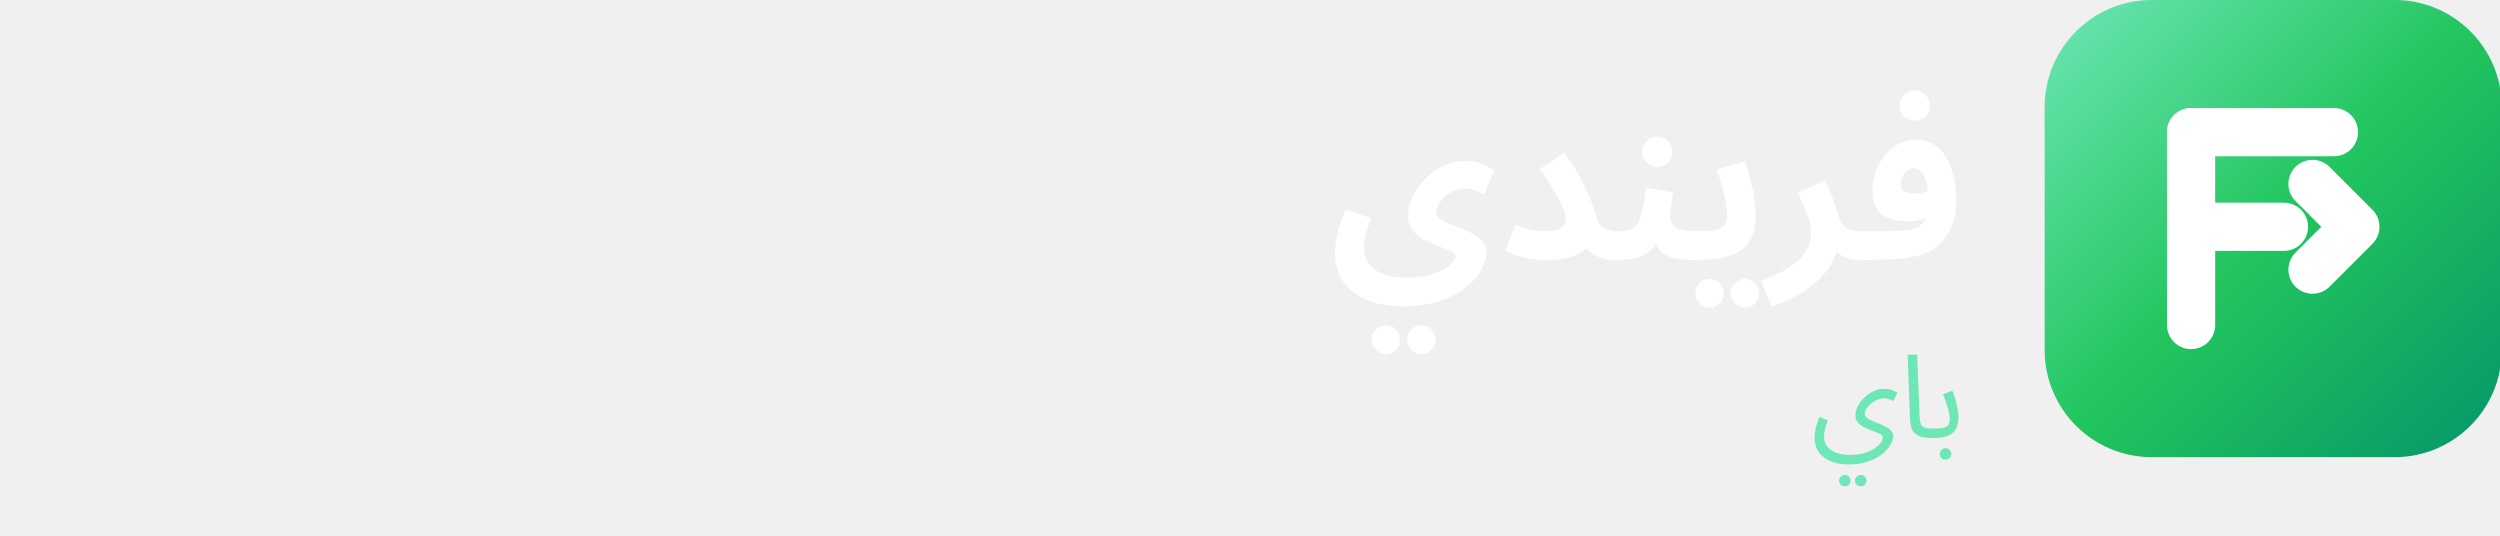
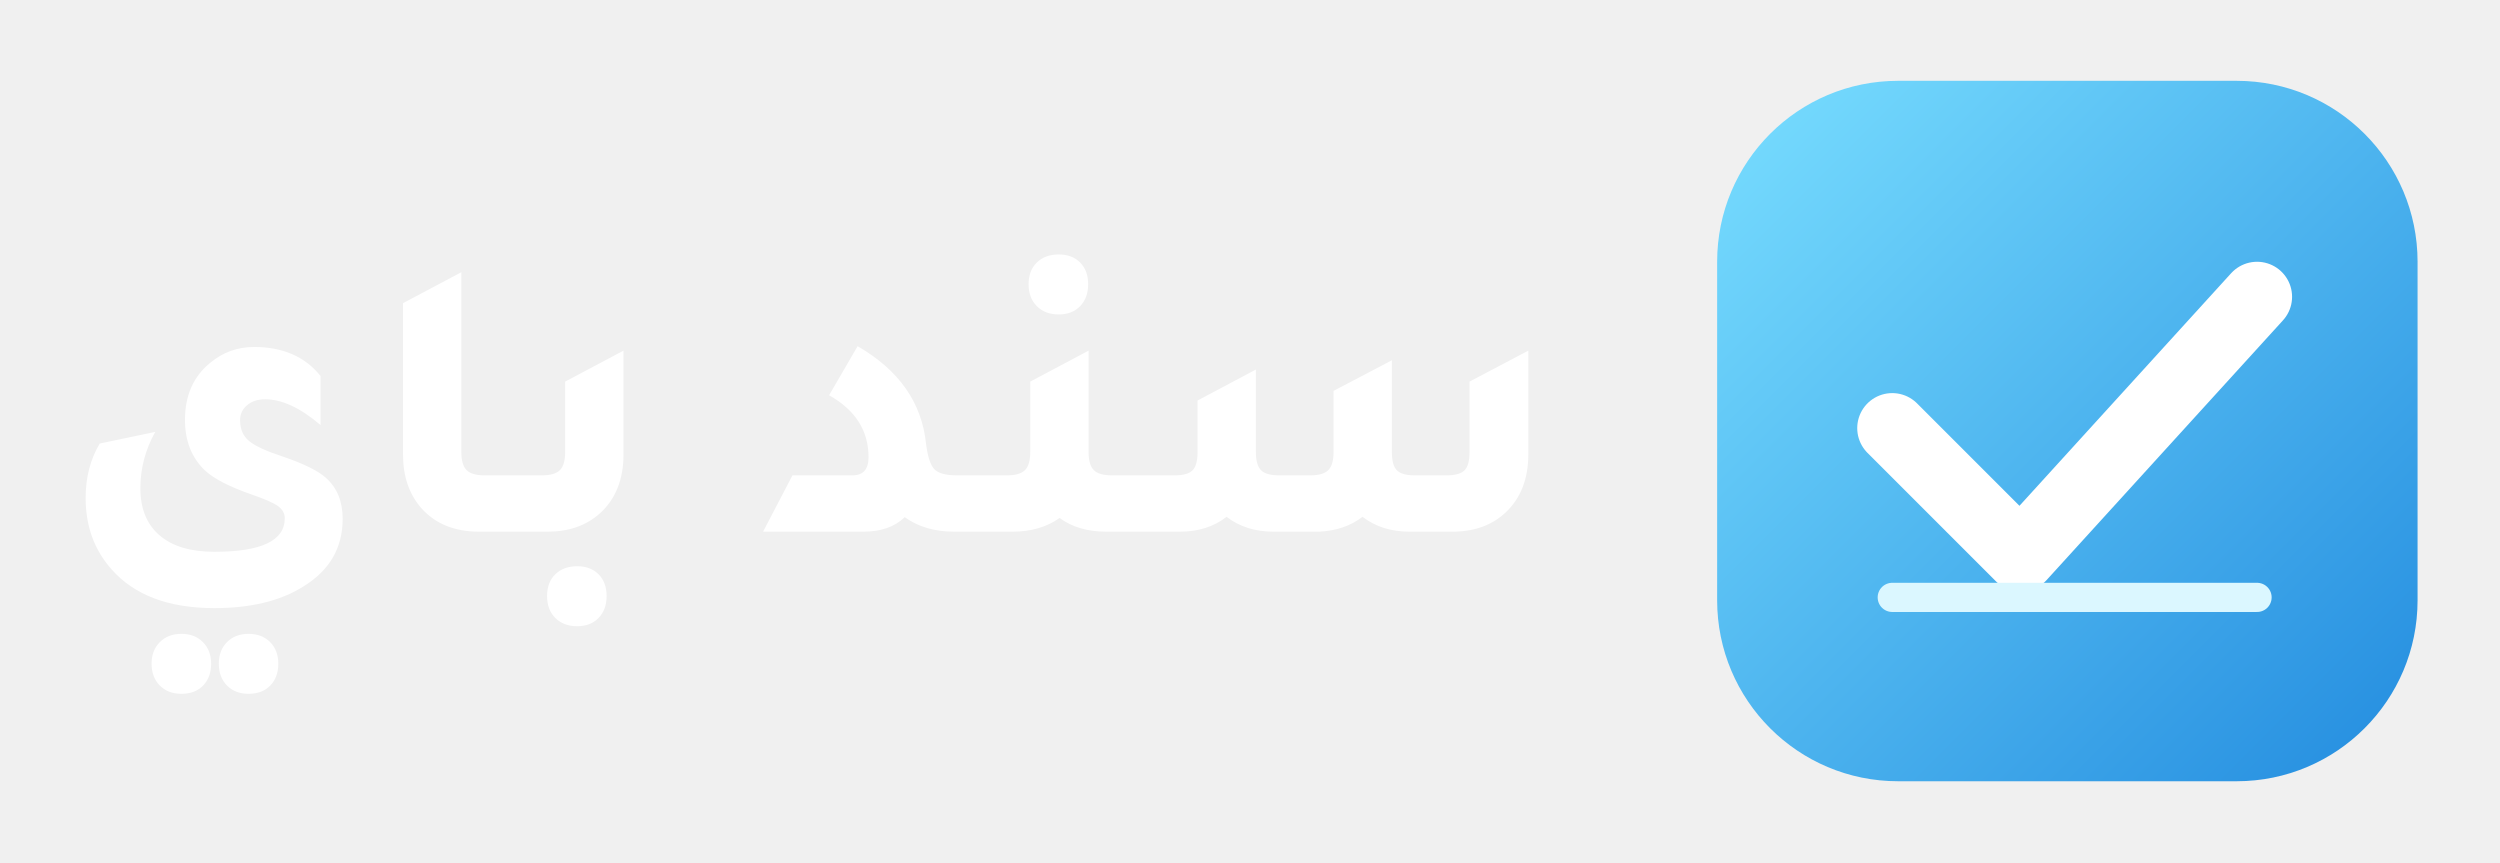
- <svg xmlns="http://www.w3.org/2000/svg" viewBox="0 0 560 120">
-   <defs>
-     <linearGradient id="lg" x1="0" y1="0" x2="1" y2="1">
-       <stop offset="0" stop-color="#6ee7b7" />
-       <stop offset=".5" stop-color="#22c55e" />
-       <stop offset="1" stop-color="#059669" />
-     </linearGradient>
-   </defs>
-   <g transform="translate(458 0) scale(.2)">
-     <rect width="512" height="512" rx="120" fill="url(#lg)" />
-     <g fill="none" stroke="#FFFFFF" stroke-width="54" stroke-linecap="round" stroke-linejoin="round">
-       <path d="M164 148V364" />
-       <path d="M164 148H324" />
-       <path d="M164 254H268" />
-       <path d="M300 206L348 254L300 302" />
-     </g>
+ <svg xmlns="http://www.w3.org/2000/svg" viewBox="0 0 348 120" width="348" height="120" role="img" aria-label="سند باي">
+   <g transform="translate(235.776 8) scale(0.40625)">
+     <defs>
+       <linearGradient id="sky" x1="0" y1="0" x2="1" y2="1">
+         <stop stop-color="#79DEFF" />
+         <stop offset="1" stop-color="#238CDF" />
+       </linearGradient>
+     </defs>
+     <rect x="8" y="8" width="240" height="240" rx="62" fill="url(#sky)" />
+     <path d="M68 127l44 44 81-89" fill="none" stroke="#fff" stroke-width="24" stroke-linecap="round" stroke-linejoin="round" />
+     <path d="M68 185h125" fill="none" stroke="#DBF7FF" stroke-width="10" stroke-linecap="round" />
  </g>
-   <text x="440" y="58" text-anchor="end" font-family="Tajawal,IBM Plex Sans Arabic,Noto Sans Arabic,Geeza Pro,Arial,sans-serif" font-weight="800" font-size="46" fill="#FFFFFF">فريندي</text>
-   <text x="440" y="98" text-anchor="end" font-family="Tajawal,IBM Plex Sans Arabic,Noto Sans Arabic,Geeza Pro,Arial,sans-serif" font-weight="500" font-size="26" fill="#6ee7b7">باي</text>
+   <path transform="translate(8.00 38.00)" fill="#FFFFFF" d="M36.62 21.17Q32.42 17.58 28.9 17.58Q27.38 17.58 26.4 18.4Q25.42 19.21 25.42 20.5Q25.42 22.34 26.66 23.38Q27.89 24.42 31.47 25.59Q35.73 27.05 37.35 28.5Q39.7 30.58 39.7 34.22Q39.7 40.32 34.16 43.68Q29.4 46.65 21.84 46.65Q12.26 46.65 7.5 41.22Q3.92 37.18 3.92 31.3Q3.92 27.05 5.88 23.74L13.61 22.12Q11.54 25.82 11.54 29.96Q11.54 34.22 14.2 36.51Q16.86 38.81 21.84 38.81Q31.64 38.81 31.64 34.16Q31.64 33.15 30.74 32.48Q29.85 31.81 27.1 30.86Q22.4 29.23 20.55 27.5Q17.75 24.86 17.75 20.44Q17.75 15.34 21.28 12.49Q23.91 10.3 27.38 10.3Q33.38 10.3 36.62 14.34ZM17.25 58.58Q15.4 58.58 14.25 57.43Q13.1 56.28 13.1 54.38Q13.1 52.53 14.25 51.38Q15.4 50.23 17.25 50.23Q19.1 50.23 20.24 51.38Q21.39 52.53 21.39 54.38Q21.39 56.28 20.27 57.43Q19.15 58.58 17.25 58.58ZM26.6 58.58Q24.75 58.58 23.6 57.43Q22.46 56.28 22.46 54.38Q22.46 52.53 23.6 51.38Q24.75 50.23 26.6 50.23Q28.45 50.23 29.6 51.38Q30.74 52.53 30.74 54.38Q30.74 56.28 29.62 57.43Q28.5 58.58 26.6 58.58Z M58.69 36.01Q53.54 36.01 50.62 32.7Q48.1 29.79 48.1 25.26V4.2L56.22 -0.11V24.92Q56.22 26.71 56.95 27.44Q57.68 28.17 59.47 28.17H64.96V36.01Z M61.94 36.01V28.17H67.42Q69.22 28.17 69.94 27.44Q70.67 26.71 70.67 24.92V15.12L78.79 10.81V25.26Q78.79 30.46 75.54 33.43Q72.69 36.01 68.21 36.01ZM72.35 49.17Q70.45 49.17 69.3 48.02Q68.15 46.87 68.15 44.97Q68.15 43.06 69.3 41.94Q70.45 40.82 72.35 40.82Q74.2 40.82 75.32 41.94Q76.44 43.06 76.44 44.97Q76.44 46.87 75.32 48.02Q74.2 49.17 72.35 49.17Z M98.22 36.01 102.31 28.17H110.66Q112.9 28.17 112.9 25.65Q112.9 20.1 107.41 17.02L111.38 10.19Q120.01 15.18 120.9 23.74Q121.24 26.43 122.05 27.3Q122.86 28.17 125.22 28.17H129.7V36.01H124.82Q120.74 36.01 117.94 33.99Q115.86 36.01 112.17 36.01Z M139.38 5.77Q137.48 5.77 136.33 4.62Q135.18 3.47 135.18 1.57Q135.18 -0.34 136.33 -1.46Q137.48 -2.58 139.38 -2.58Q141.23 -2.58 142.35 -1.46Q143.47 -0.34 143.47 1.57Q143.47 3.47 142.35 4.62Q141.23 5.77 139.38 5.77ZM152.21 28.17V36.01H145.99Q142.07 36.01 139.5 34.1Q136.81 36.01 132.94 36.01H126.67V28.17H132.16Q133.95 28.17 134.68 27.44Q135.41 26.71 135.41 24.92V15.12L143.53 10.81V24.92Q143.53 26.71 144.26 27.44Q144.98 28.17 146.78 28.17Z M149.24 36.01V28.17H155.51Q157.3 28.17 158 27.47Q158.7 26.77 158.7 24.92V17.75L166.82 13.44V24.92Q166.82 26.71 167.52 27.44Q168.22 28.17 170.07 28.17H174.38Q176.18 28.17 176.9 27.44Q177.63 26.71 177.63 24.92V16.41L185.75 12.15V24.92Q185.75 26.77 186.45 27.47Q187.15 28.17 188.94 28.17H193.37Q195.16 28.17 195.86 27.47Q196.56 26.77 196.56 24.92V15.12L204.74 10.81V25.26Q204.74 30.35 201.6 33.32Q198.86 35.9 194.54 36.01H188.22Q184.35 36.01 181.66 33.94Q179.2 35.84 175.62 36.01H169.29Q165.42 36.01 162.74 33.94Q160.1 36.01 156.24 36.01Z" />
</svg>
